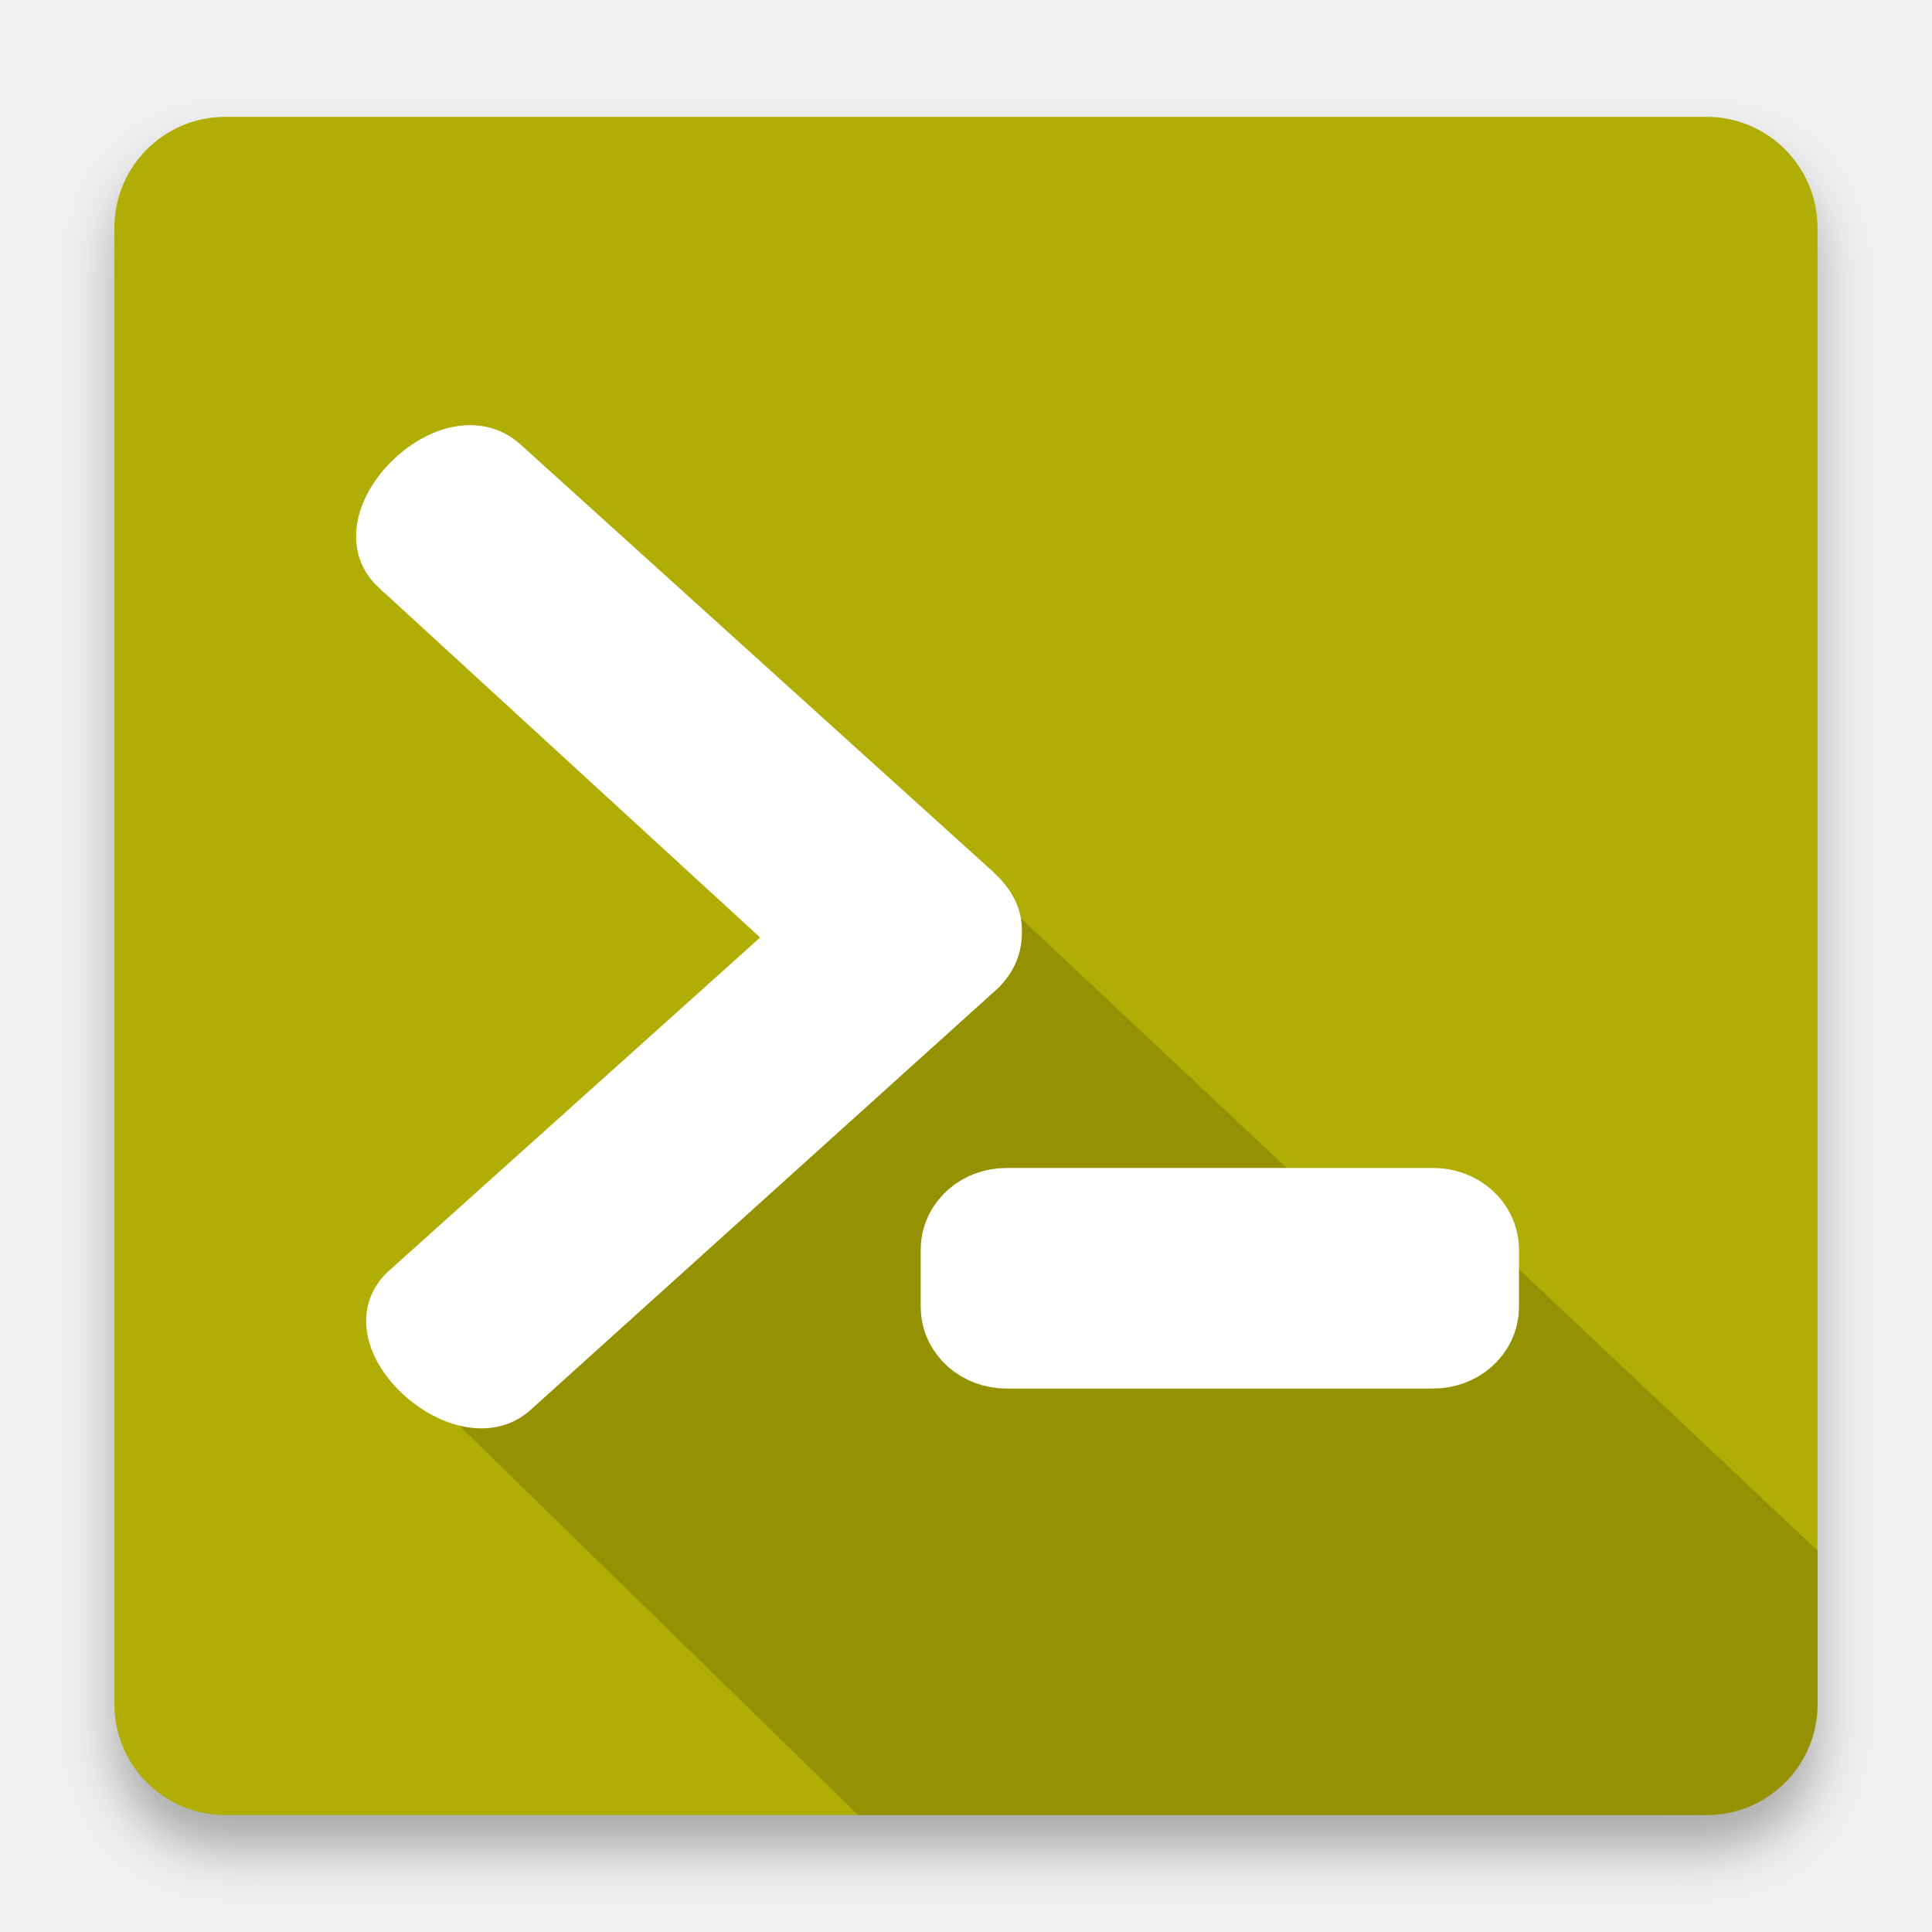
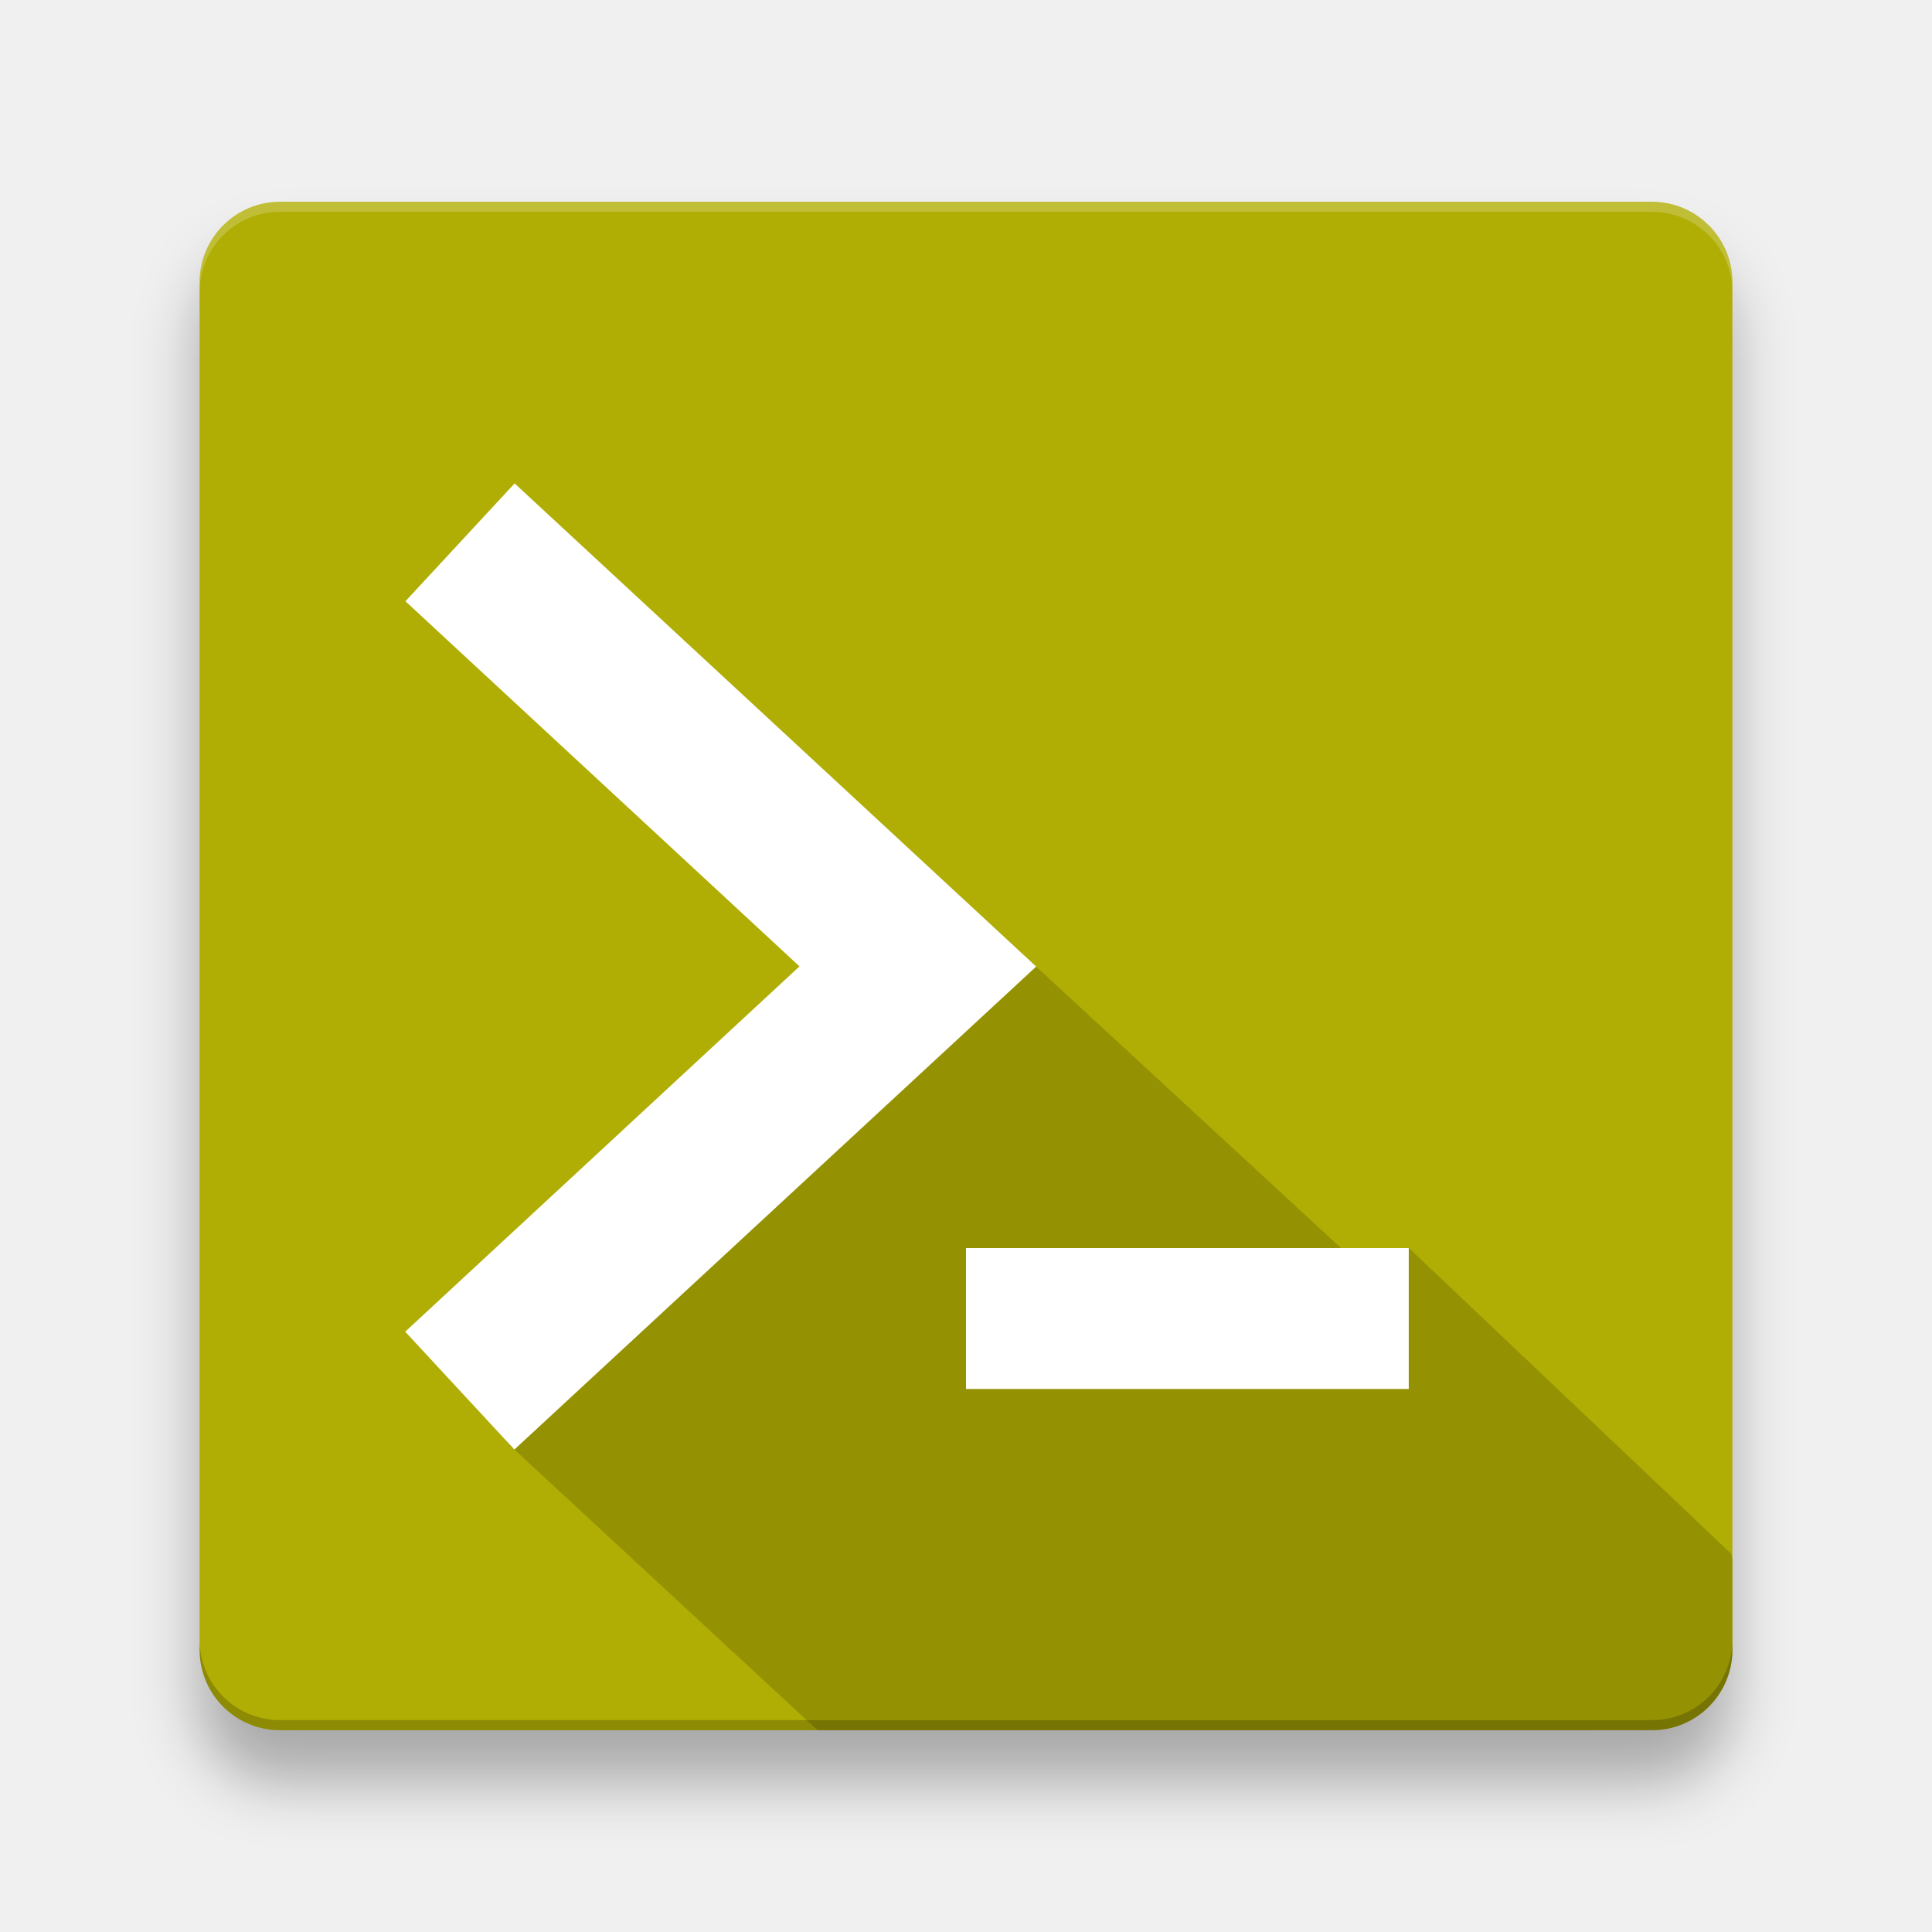
- <svg xmlns="http://www.w3.org/2000/svg" id="svg2" version="1.1" width="48" height="48">
+ <svg xmlns="http://www.w3.org/2000/svg" id="svg2" version="1.1" width="192" height="192">
  <defs id="defs6">
-     <filter style="color-interpolation-filters:sRGB" id="filter4154" x="-0.036" width="1.072" y="-0.036" height="1.072">
-       <feGaussianBlur stdDeviation="0.634" id="feGaussianBlur4156" />
+     <filter style="color-interpolation-filters:sRGB" id="filter4197" x="-0.048" width="1.096" y="-0.048" height="1.096">
+       <feGaussianBlur stdDeviation="0.845" id="feGaussianBlur4199" />
    </filter>
+     <clipPath clipPathUnits="userSpaceOnUse" id="clipPath4729">
+       <rect rx="8" ry="8" y="18.826" x="19.835" height="151.895" width="152.33" id="rect4731" style="fill:#b0ad05;fill-opacity:1;stroke:none" />
+     </clipPath>
  </defs>
-   <rect ry="2.757" y="3.742" x="2.842" height="42.192" width="42.313" id="rect4136" style="fill:#000000;fill-opacity:0.294;stroke:none;filter:url(#filter4154)" />
-   <rect style="fill:#b0ad05;fill-opacity:1;stroke:none" id="rect2987" width="42.313" height="42.192" x="2.842" y="2.903" ry="2.757" />
-   <path style="fill:#797703;fill-opacity:0.5;stroke:none;stroke-width:1px;stroke-linecap:butt;stroke-linejoin:miter;stroke-opacity:1" d="m 24.545,22.046 -2.74,1.067 -11.912,10.824 11.431,11.159 21.074,0 c 1.527,0 2.761,-1.234 2.761,-2.761 l 0,-3.807 -8.733,-8.231 -2.06,0.973 -9.82,-9.224 z" id="path3761" />
-   <path style="fill:#ffffff;stroke:#ffffff;stroke-width:1px;stroke-linecap:butt;stroke-linejoin:miter;stroke-opacity:1" d="m 9.725,14.209 9.904,9.087 -9.651,8.666 c -1.43,1.35 1.524,3.984 2.901,2.667 l 11.59,-10.457 c 0.243,-0.251 0.429,-0.579 0.419,-1.029 0.011,-0.474 -0.235,-0.819 -0.562,-1.123 L 12.589,11.407 c -1.481,-1.315 -4.252,1.471 -2.865,2.802 z" id="path3757" />
-   <rect style="fill:#ffffff;fill-opacity:1;stroke:#ffffff;stroke-width:2.7;stroke-linecap:square;stroke-linejoin:miter;stroke-miterlimit:4;stroke-dasharray:none;stroke-opacity:1" id="rect3759" width="12.165" height="2.78" x="24.224" y="30.368" ry="0.679" rx="0.778" />
+   <rect ry="2.222" y="147.742" x="2.842" height="42.192" width="42.313" id="rect4136" style="fill:#000000;fill-opacity:0.294;stroke:none;filter:url(#filter4197)" rx="2.222" transform="matrix(3.600093,0,0,3.600093,9.470734,-506.6408)" />
+   <rect style="fill:#b0ad05;fill-opacity:1;stroke:none" id="rect2987" width="152.33" height="151.895" x="19.835" y="20.052" ry="8" rx="8" />
+   <path style="fill:#797703;fill-opacity:0.5;stroke:none;stroke-width:1px;stroke-linecap:butt;stroke-linejoin:miter;stroke-opacity:1" d="m 102.607,94.5 -14.638,0.482 -37.322,47.407 34.278,31.736 86.133,2.75 c 3.568,0.114 5.631,1.352 4.612,-4.739 l -3.625,-18.949 -32.048,-30.403 -4.863,1.743 z" id="path3761" clip-path="url(#clipPath4729)" transform="translate(0,1.226277)" />
+   <rect style="fill:#ffffff;fill-opacity:1;stroke:none;stroke-width:9.72;stroke-linecap:square;stroke-linejoin:miter;stroke-miterlimit:4;stroke-dasharray:none;stroke-opacity:1" id="rect3759" width="44" height="14" x="96" y="124.033" ry="0" rx="0" />
+   <path style="opacity:1;fill:#ffffff;fill-opacity:1;stroke:none;stroke-width:4;stroke-linecap:square;stroke-linejoin:miter;stroke-miterlimit:4;stroke-dasharray:none;stroke-opacity:1" d="m 51.141,48.041 -10.85,11.711 39.162,36.285 -39.184,36.305 10.85,11.711 51.85,-47.992 -0.027,-0.025 0.006,-0.004 z" id="rect4207" />
+   <path style="fill:#000000;fill-opacity:1;stroke:none;opacity:0.2" d="M 19.836 162.947 L 19.836 163.947 C 19.836 168.379 23.404 171.947 27.836 171.947 L 164.164 171.947 C 168.596 171.947 172.164 168.379 172.164 163.947 L 172.164 162.947 C 172.164 167.379 168.596 170.947 164.164 170.947 L 27.836 170.947 C 23.404 170.947 19.836 167.379 19.836 162.947 z " id="rect4733" />
+   <path style="fill:#ffffff;fill-opacity:1;stroke:none;opacity:0.2" d="M 27.836 20.053 C 23.404 20.053 19.836 23.621 19.836 28.053 L 19.836 29.053 C 19.836 24.621 23.404 21.053 27.836 21.053 L 164.164 21.053 C 168.596 21.053 172.164 24.621 172.164 29.053 L 172.164 28.053 C 172.164 23.621 168.596 20.053 164.164 20.053 L 27.836 20.053 z " id="rect4738" />
</svg>
